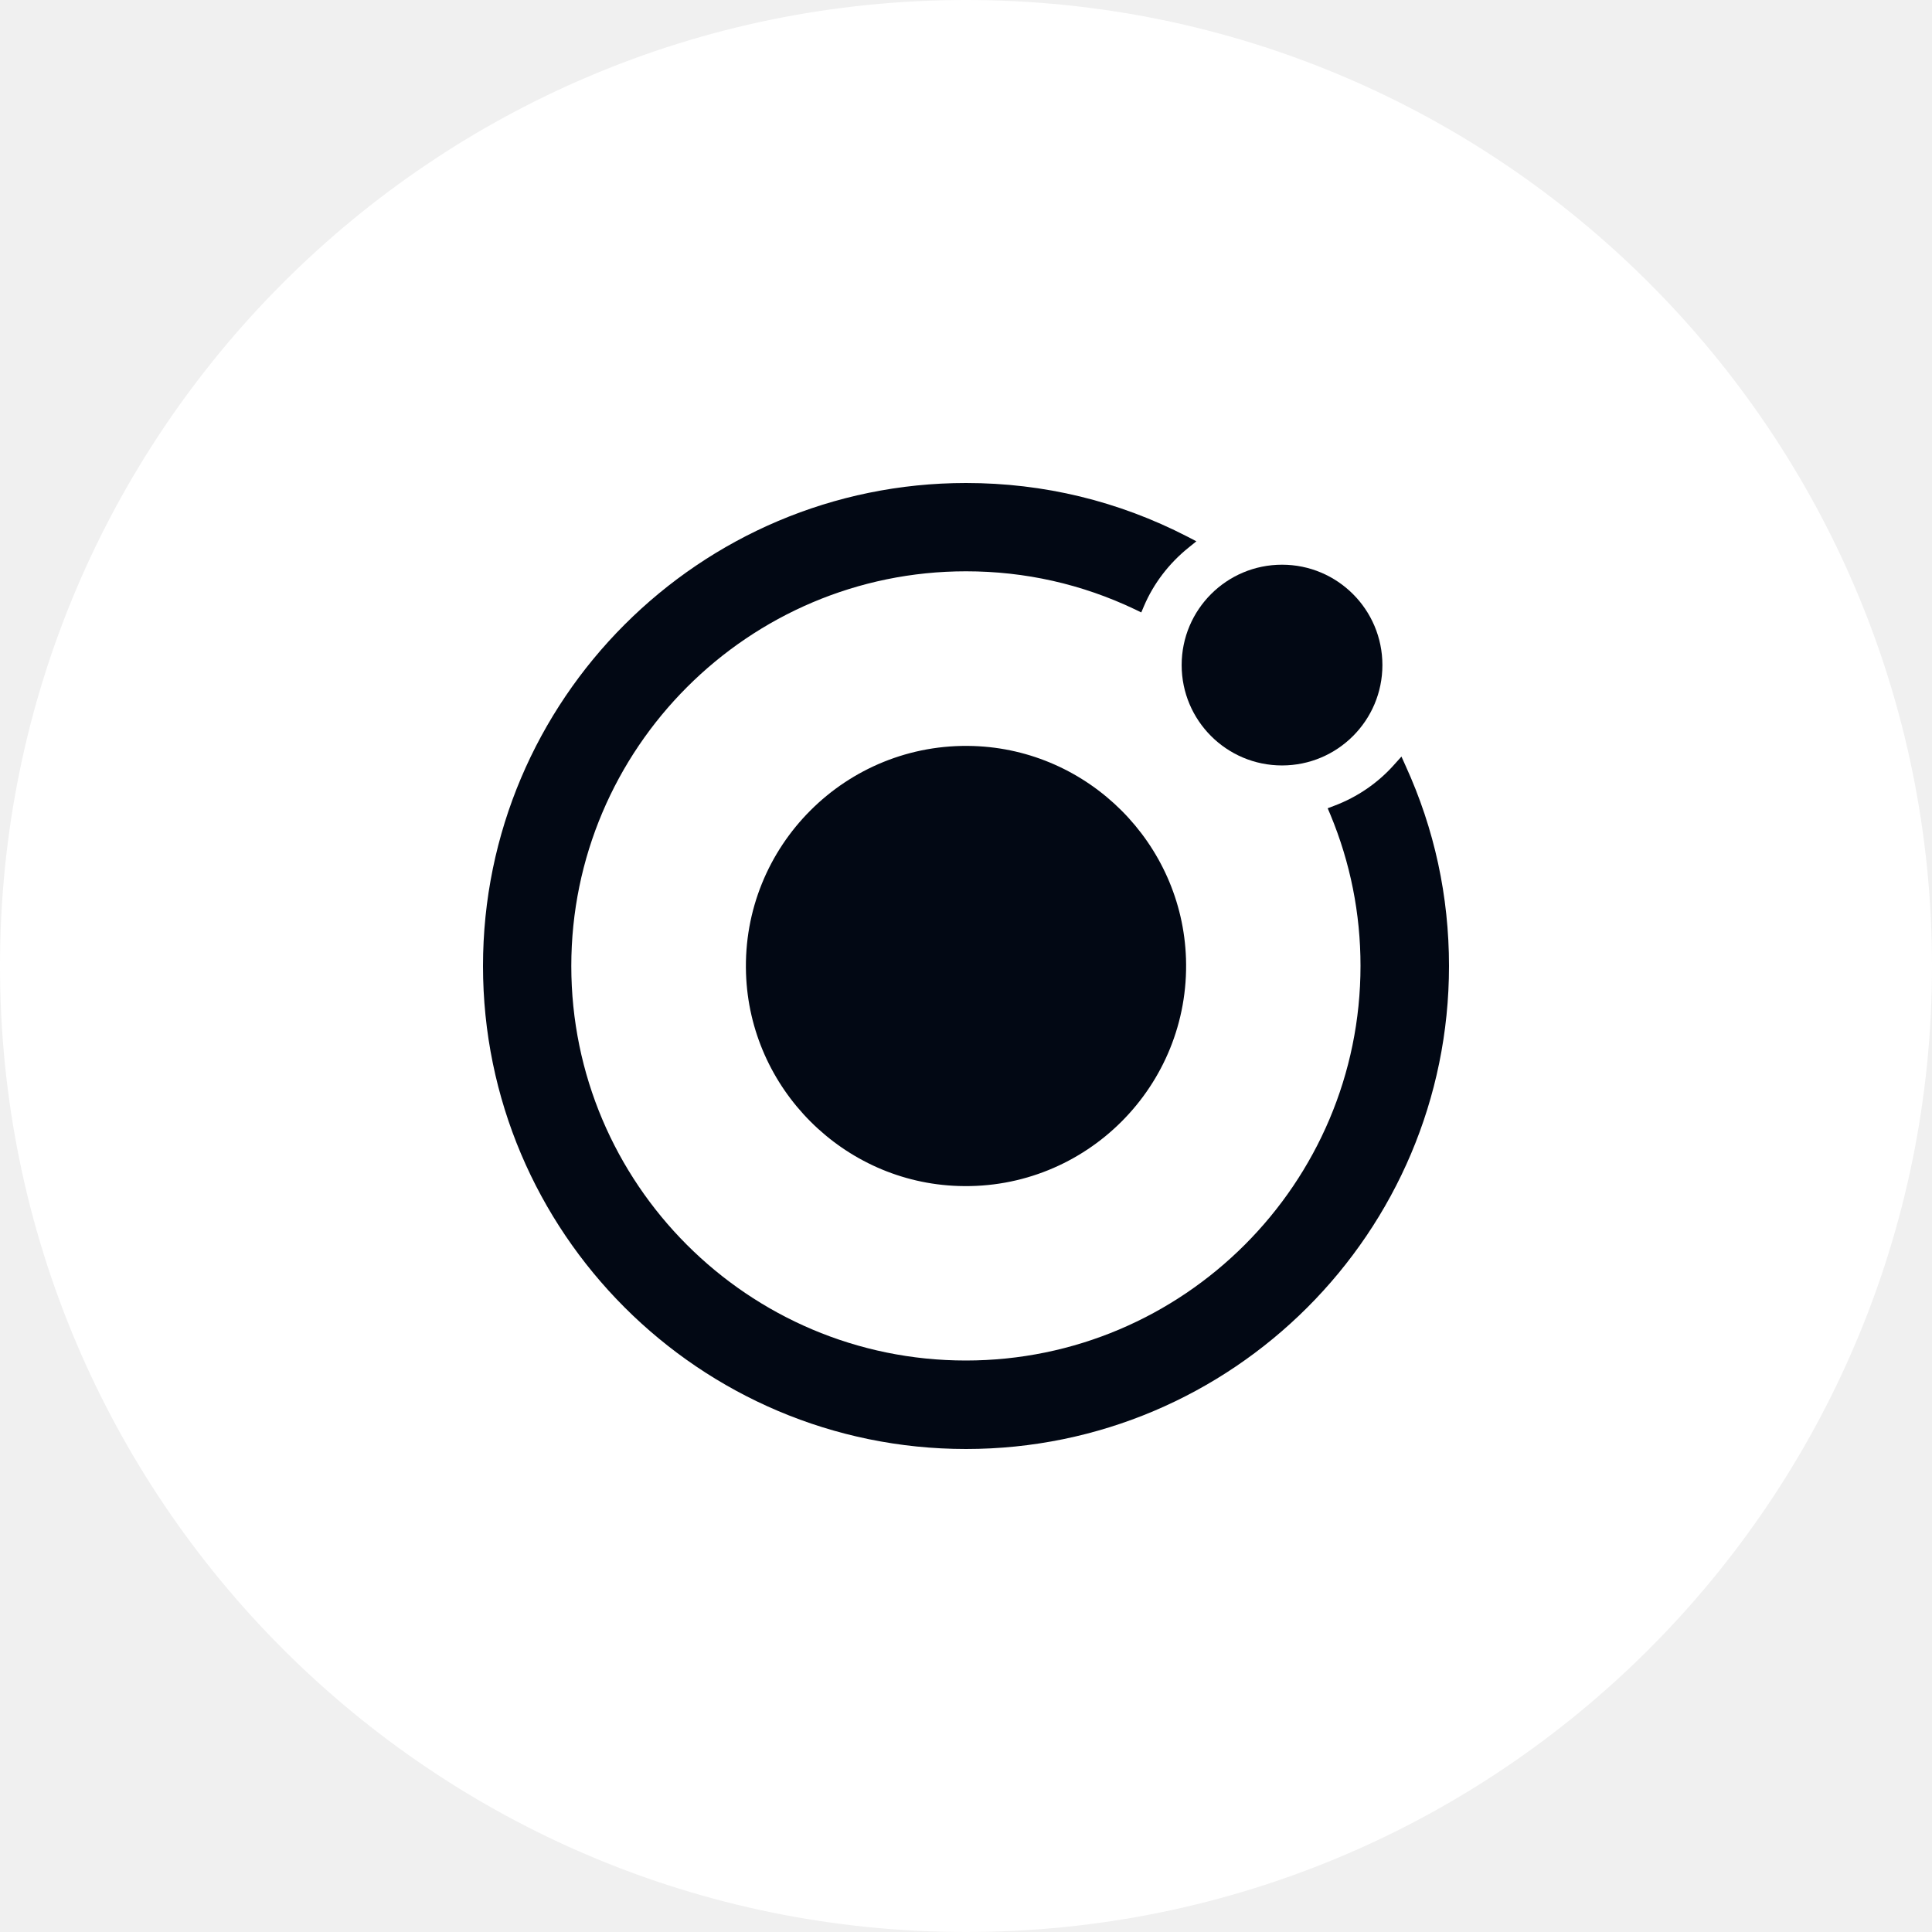
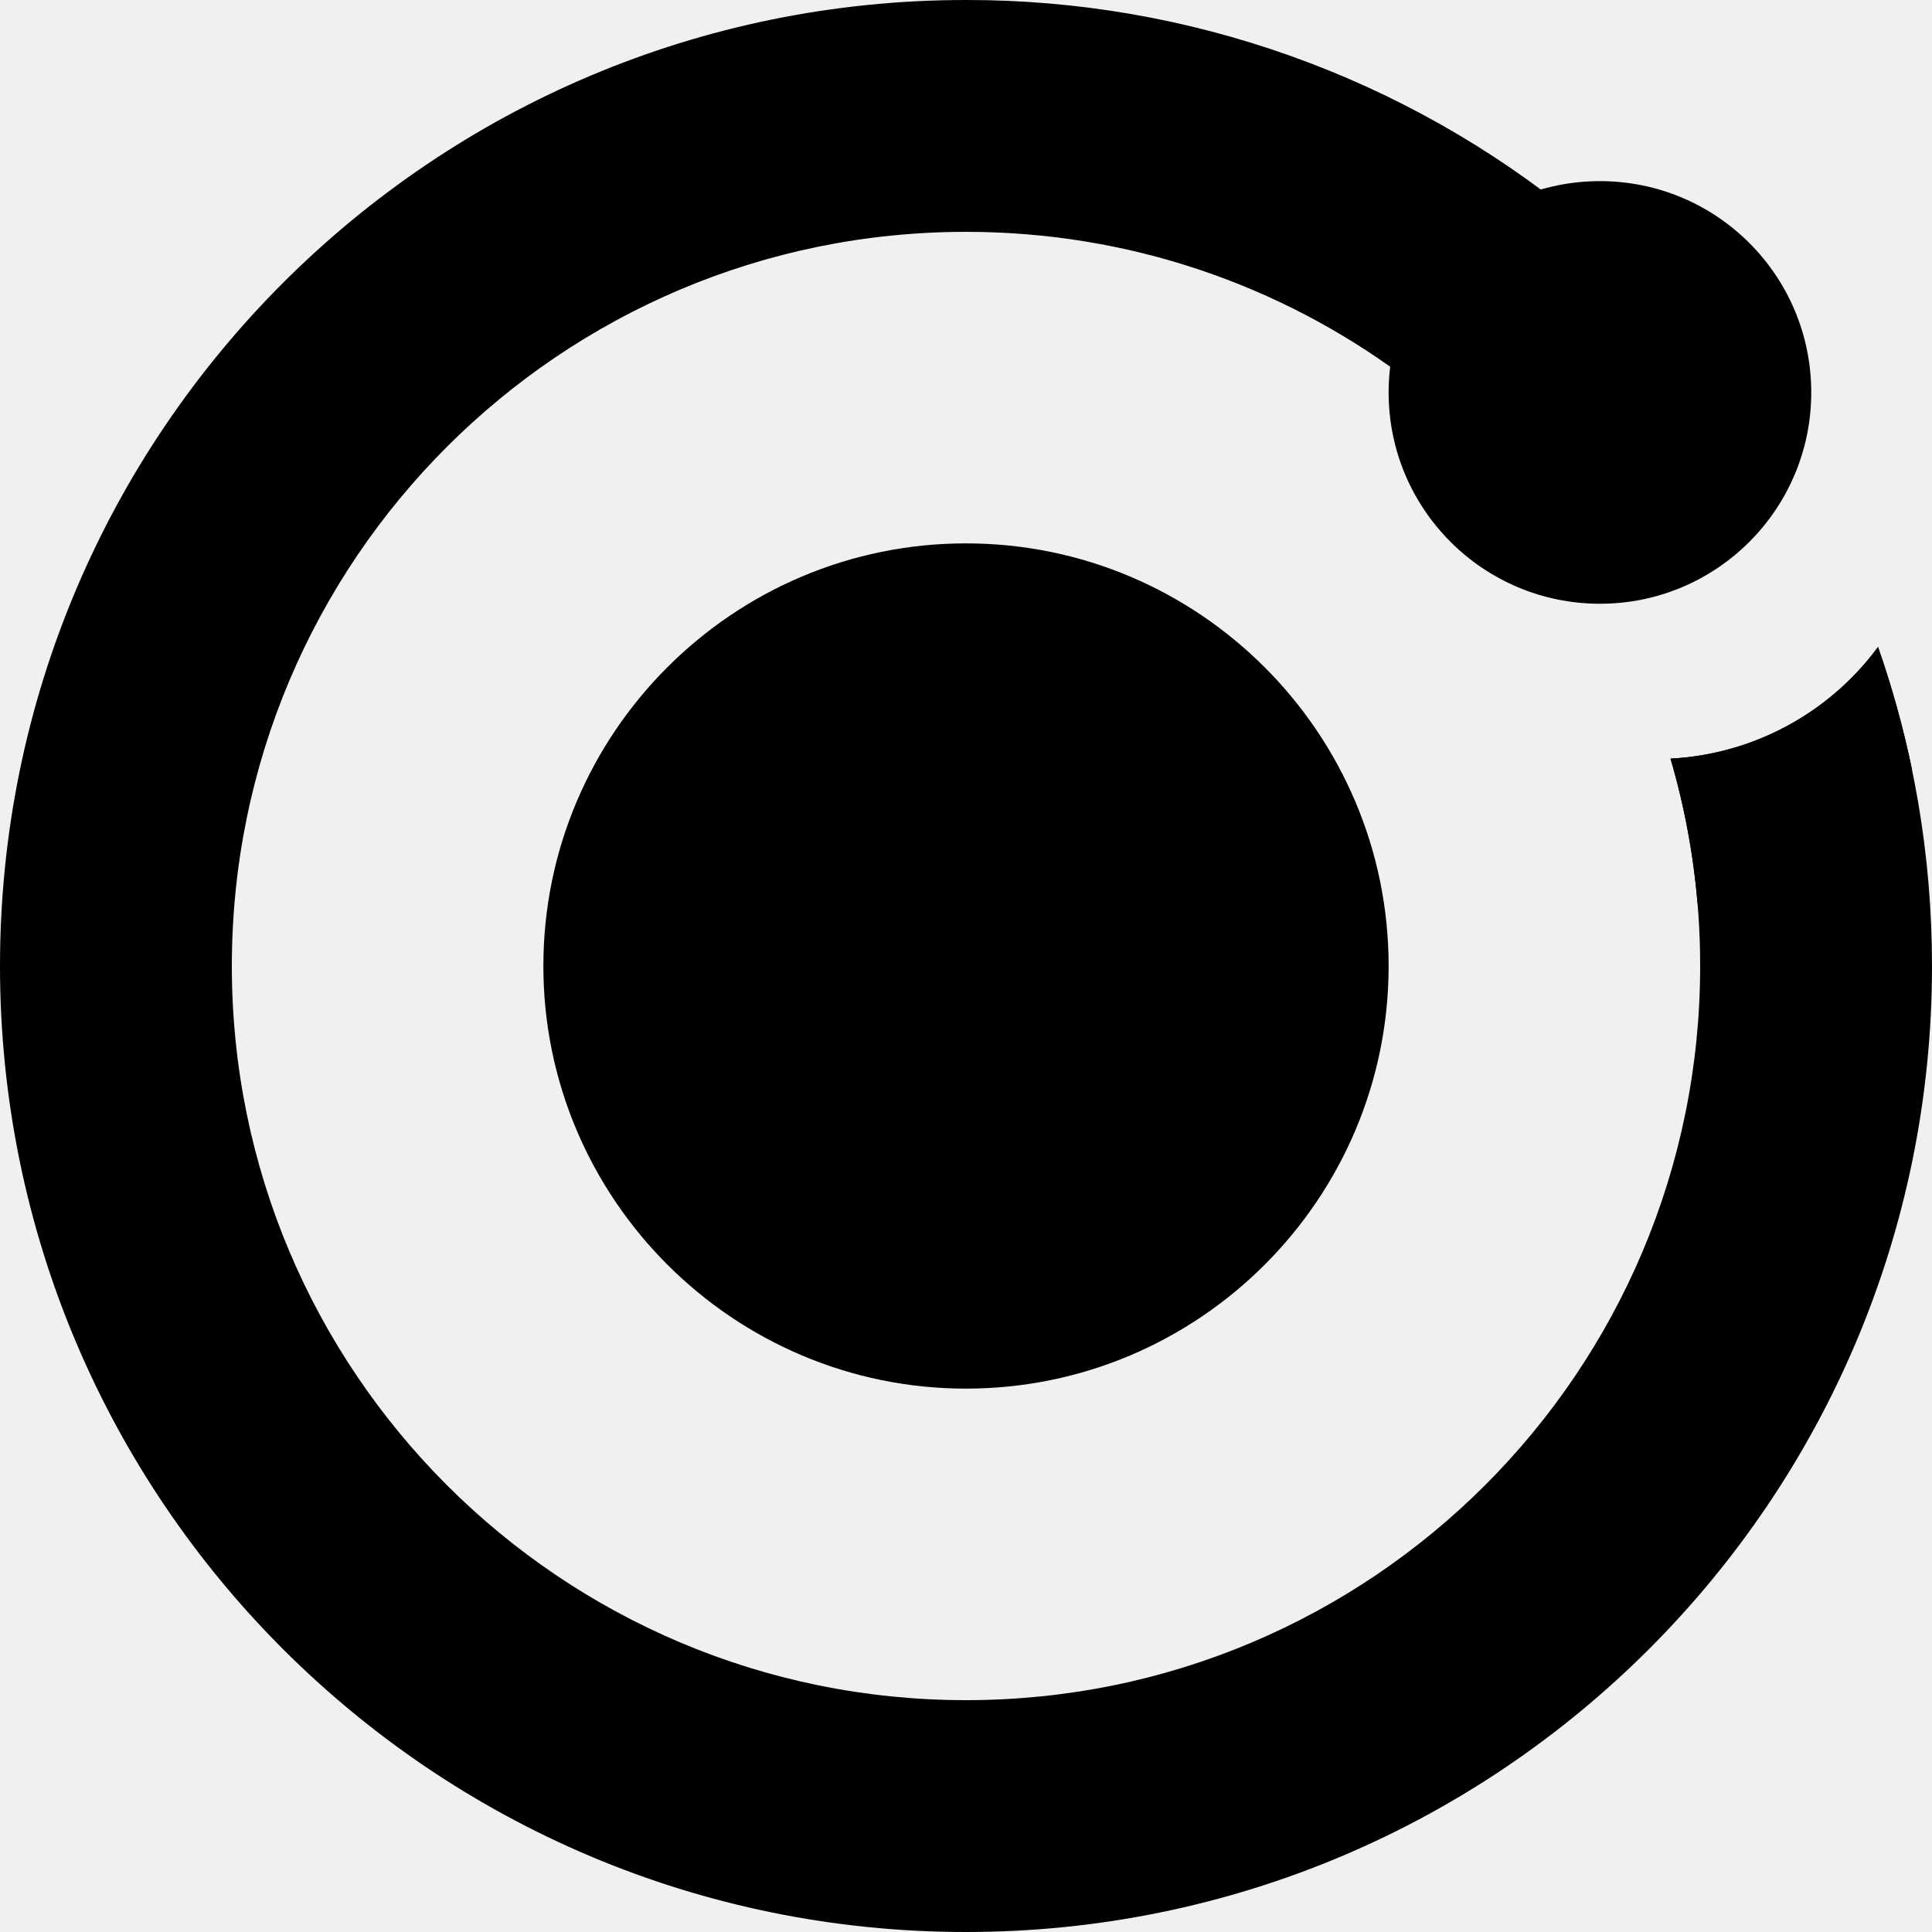
<svg xmlns="http://www.w3.org/2000/svg" width="512" height="512">
-   <g fill="none" fill-rule="evenodd">
-     <circle fill="#FFF" cx="256" cy="256" r="256" />
-     <g fill="#020814" fill-rule="nonzero">
-       <path d="M339.751 202.851c14.69 0 26.6-11.91 26.6-26.6 0-14.69-11.91-26.6-26.6-26.6-14.69 0-26.6 11.91-26.6 26.6 0 14.69 11.91 26.6 26.6 26.6z" />
-       <path d="M372.5 202.95l-1.1-2.45-1.8 2c-4.35 4.95-9.9 8.75-16.05 11.05l-1.7.65.7 1.65c5.3 12.75 8 26.25 8 40.1 0 57.65-46.9 104.6-104.6 104.6-57.7 0-104.55-46.9-104.55-104.55S198.35 151.4 256 151.4c15.65 0 30.75 3.4 44.8 10.1l1.65.8.7-1.65c2.55-6 6.65-11.35 11.8-15.5l2.1-1.7-2.4-1.25c-18.25-9.4-38-14.2-58.65-14.2-70.6 0-128 57.4-128 128s57.4 128 128 128 128-57.4 128-128c0-18.45-3.85-36.3-11.5-53.05z" />
-       <path d="M257.95 197.701c-33.699-1.1-61.349 26.55-60.249 60.25 1 30.55 25.8 55.4 56.35 56.35 33.7 1.1 61.35-26.55 60.25-60.25-1-30.55-25.8-55.35-56.35-56.35z" />
-     </g>
+   <g clip-path="url(#a)" fill="#000">
+     <path d="M61.44 256c0-107.45 87.1-194.56 194.56-194.56 43.26 0 83.2 14.1 115.5 37.98a73.34 73.34 0 0 1 46.59-41.58A255.04 255.04 0 0 0 256 0C114.62 0 0 114.61 0 256c0 141.38 114.61 256 256 256 141.38 0 256-114.62 256-256 0-29.6-5.03-58.06-14.3-84.55a73.04 73.04 0 0 1-55 29.59 194.65 194.65 0 0 1 7.86 54.96c0 107.45-87.1 194.56-194.56 194.56-107.45 0-194.56-87.1-194.56-194.56Z" />
+     <path d="M506.74 204.13a254.3 254.3 0 0 0-9.04-32.68 73.04 73.04 0 0 1-55 29.59 193.66 193.66 0 0 1 7.16 38.36 79.98 79.98 0 0 0 56.88-35.27ZM256 368c61.71 0 112-50.2 112-112 0-61.71-50.2-112-112-112s-112 50.29-112 112 50.29 112 112 112ZM424 160a56 56 0 1 0 0-112 56 56 0 0 0 0 112Z" />
  </g>
+   <defs>
+     <clipPath id="a">
+       <path fill="#fff" d="M0 0h512v512H0z" />
+     </clipPath>
+   </defs>
</svg>
